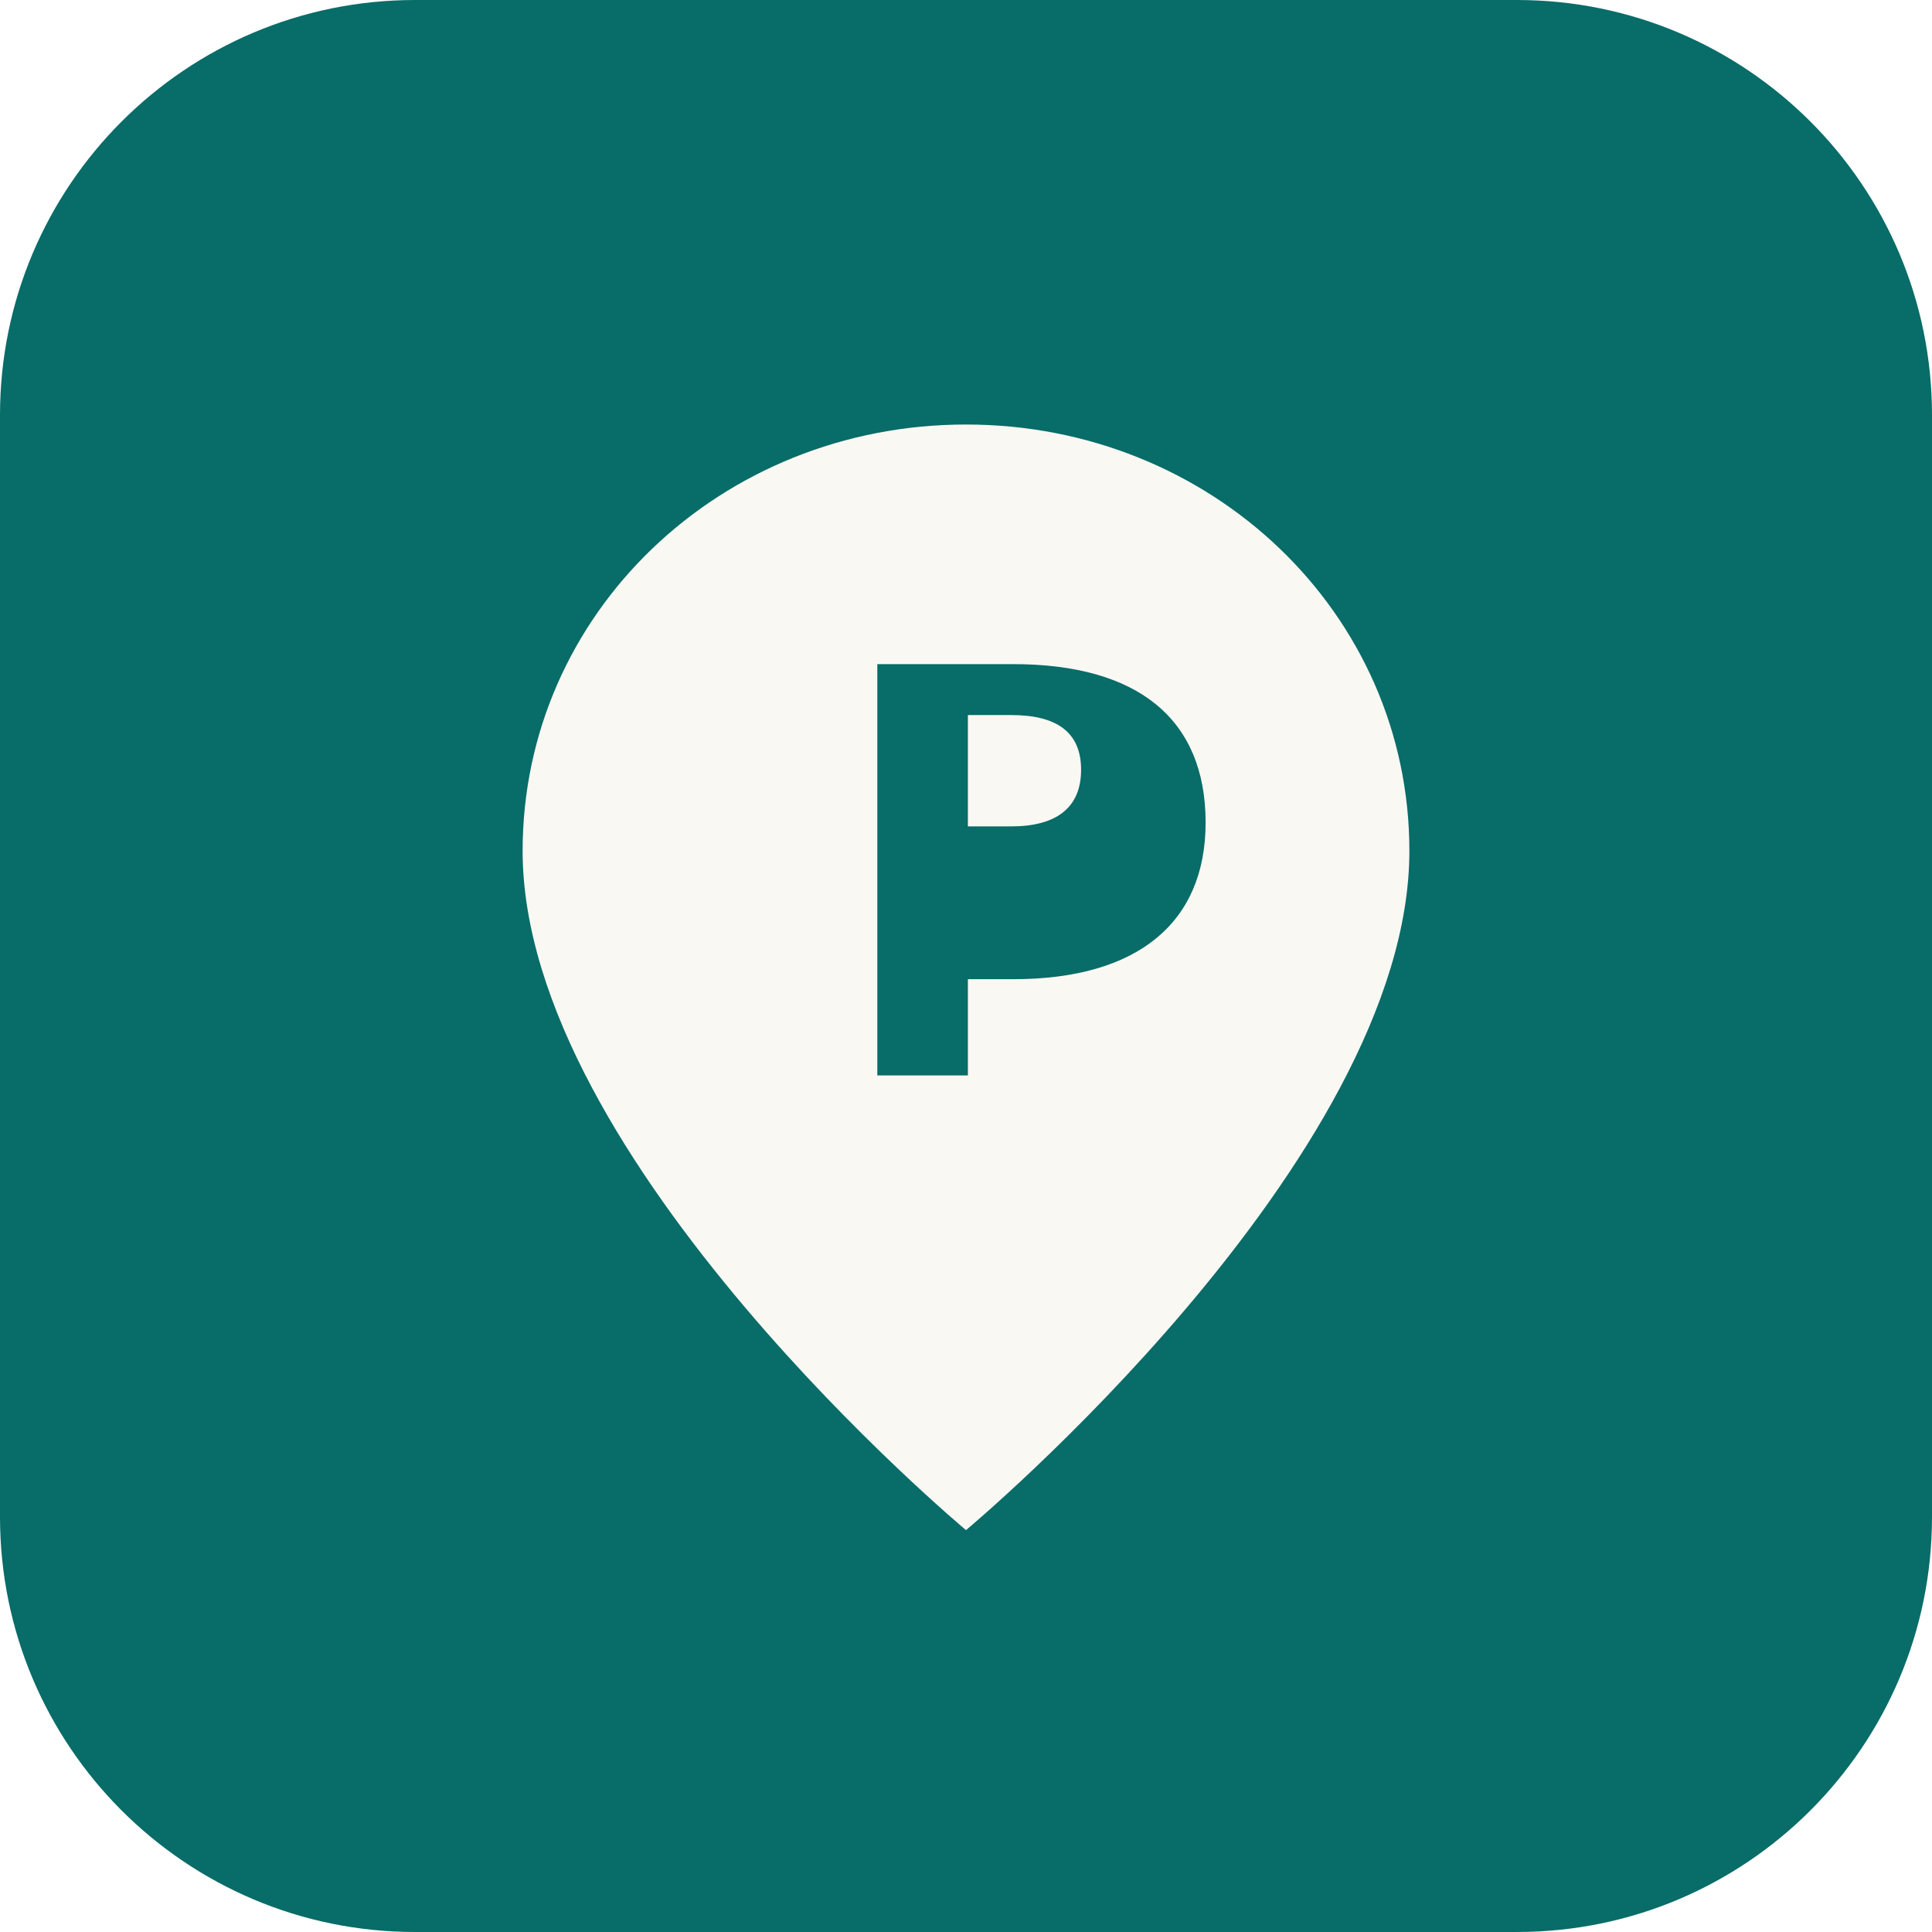
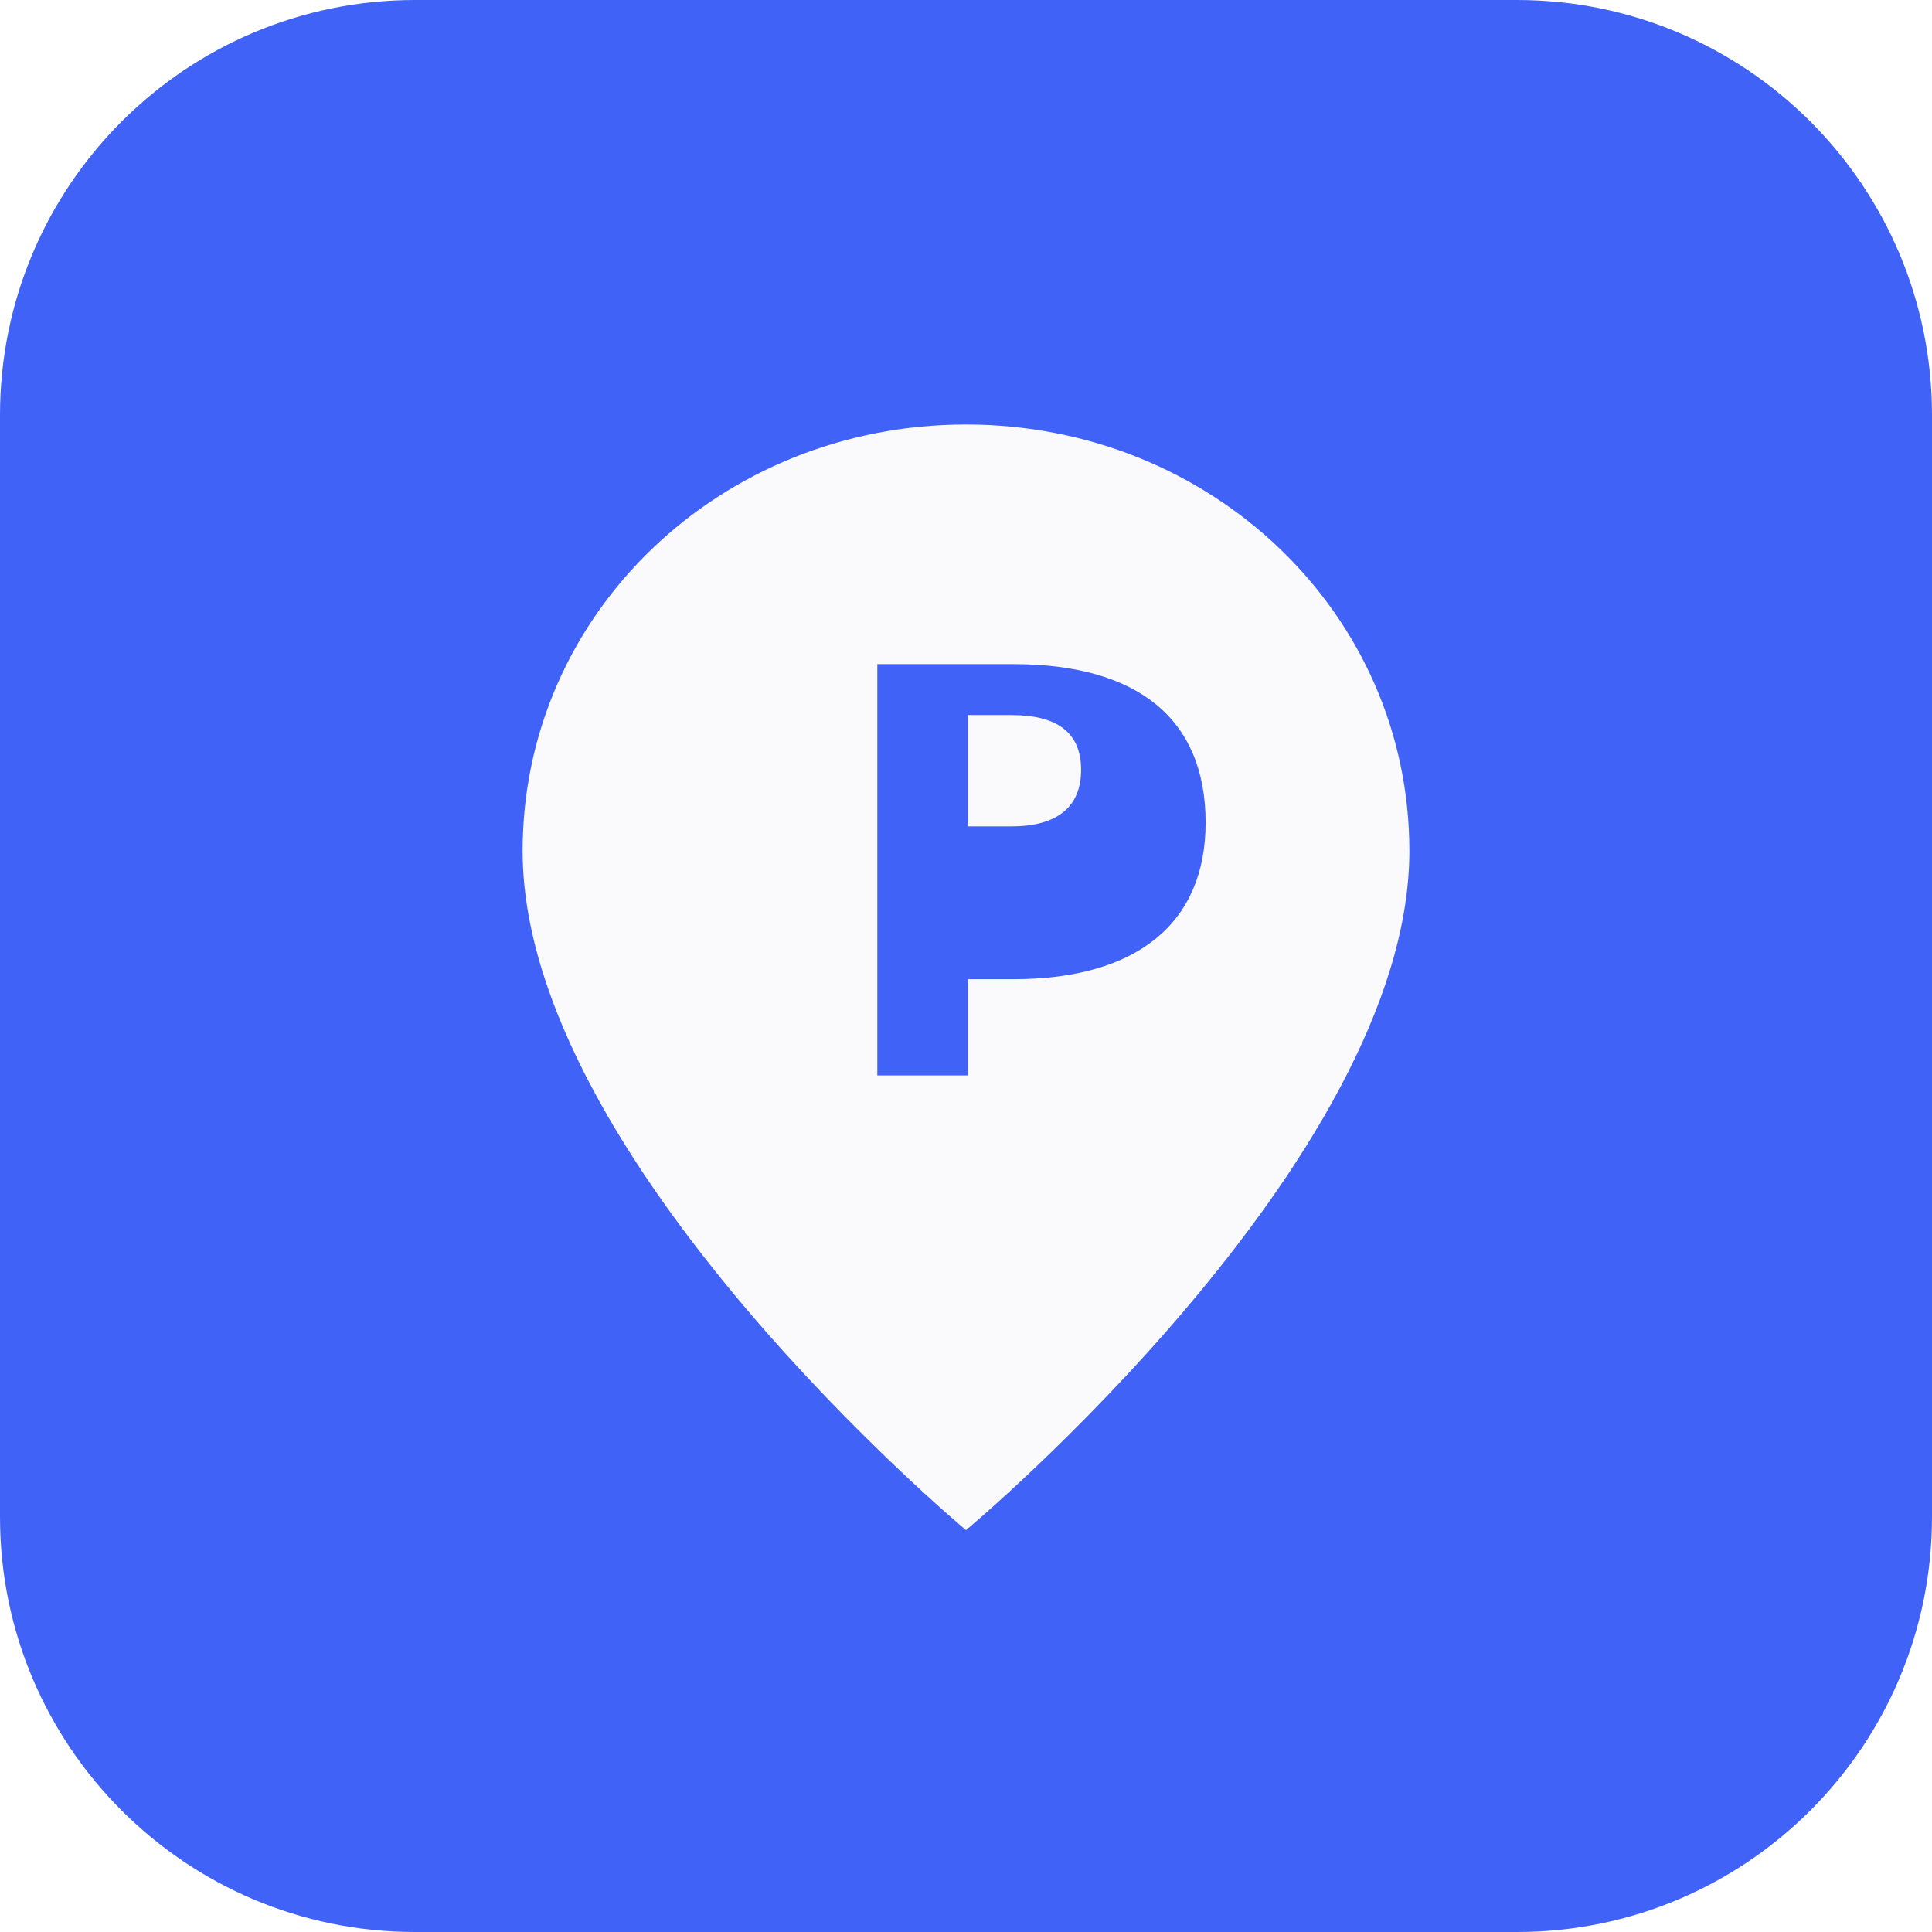
<svg xmlns="http://www.w3.org/2000/svg" width="1024" height="1024" viewBox="0 0 1024 1024">
-   <rect width="1024" height="1024" rx="220" fill="#086C68" />
-   <path d="M512 225c-130 0-235 100-235 226 0 164 235 360 235 360s235-196 235-360c0-126-105-226-235-226z" fill="#FAF8F3" />
-   <path d="M465 570V352h72c66 0 102 29 102 84 0 53-36 83-102 83h-24v51zm48-132h23c24 0 37-10 37-30s-13-29-37-29h-23z" fill="#086C68" />
+   <rect width="1024" height="1024" rx="220" fill="#4162F6" />
+   <path d="M512 225c-130 0-235 100-235 226 0 164 235 360 235 360s235-196 235-360c0-126-105-226-235-226z" fill="#FAFAFC" />
+   <path d="M465 570V352h72c66 0 102 29 102 84 0 53-36 83-102 83h-24v51zm48-132h23c24 0 37-10 37-30s-13-29-37-29h-23z" fill="#4162F6" />
</svg>
